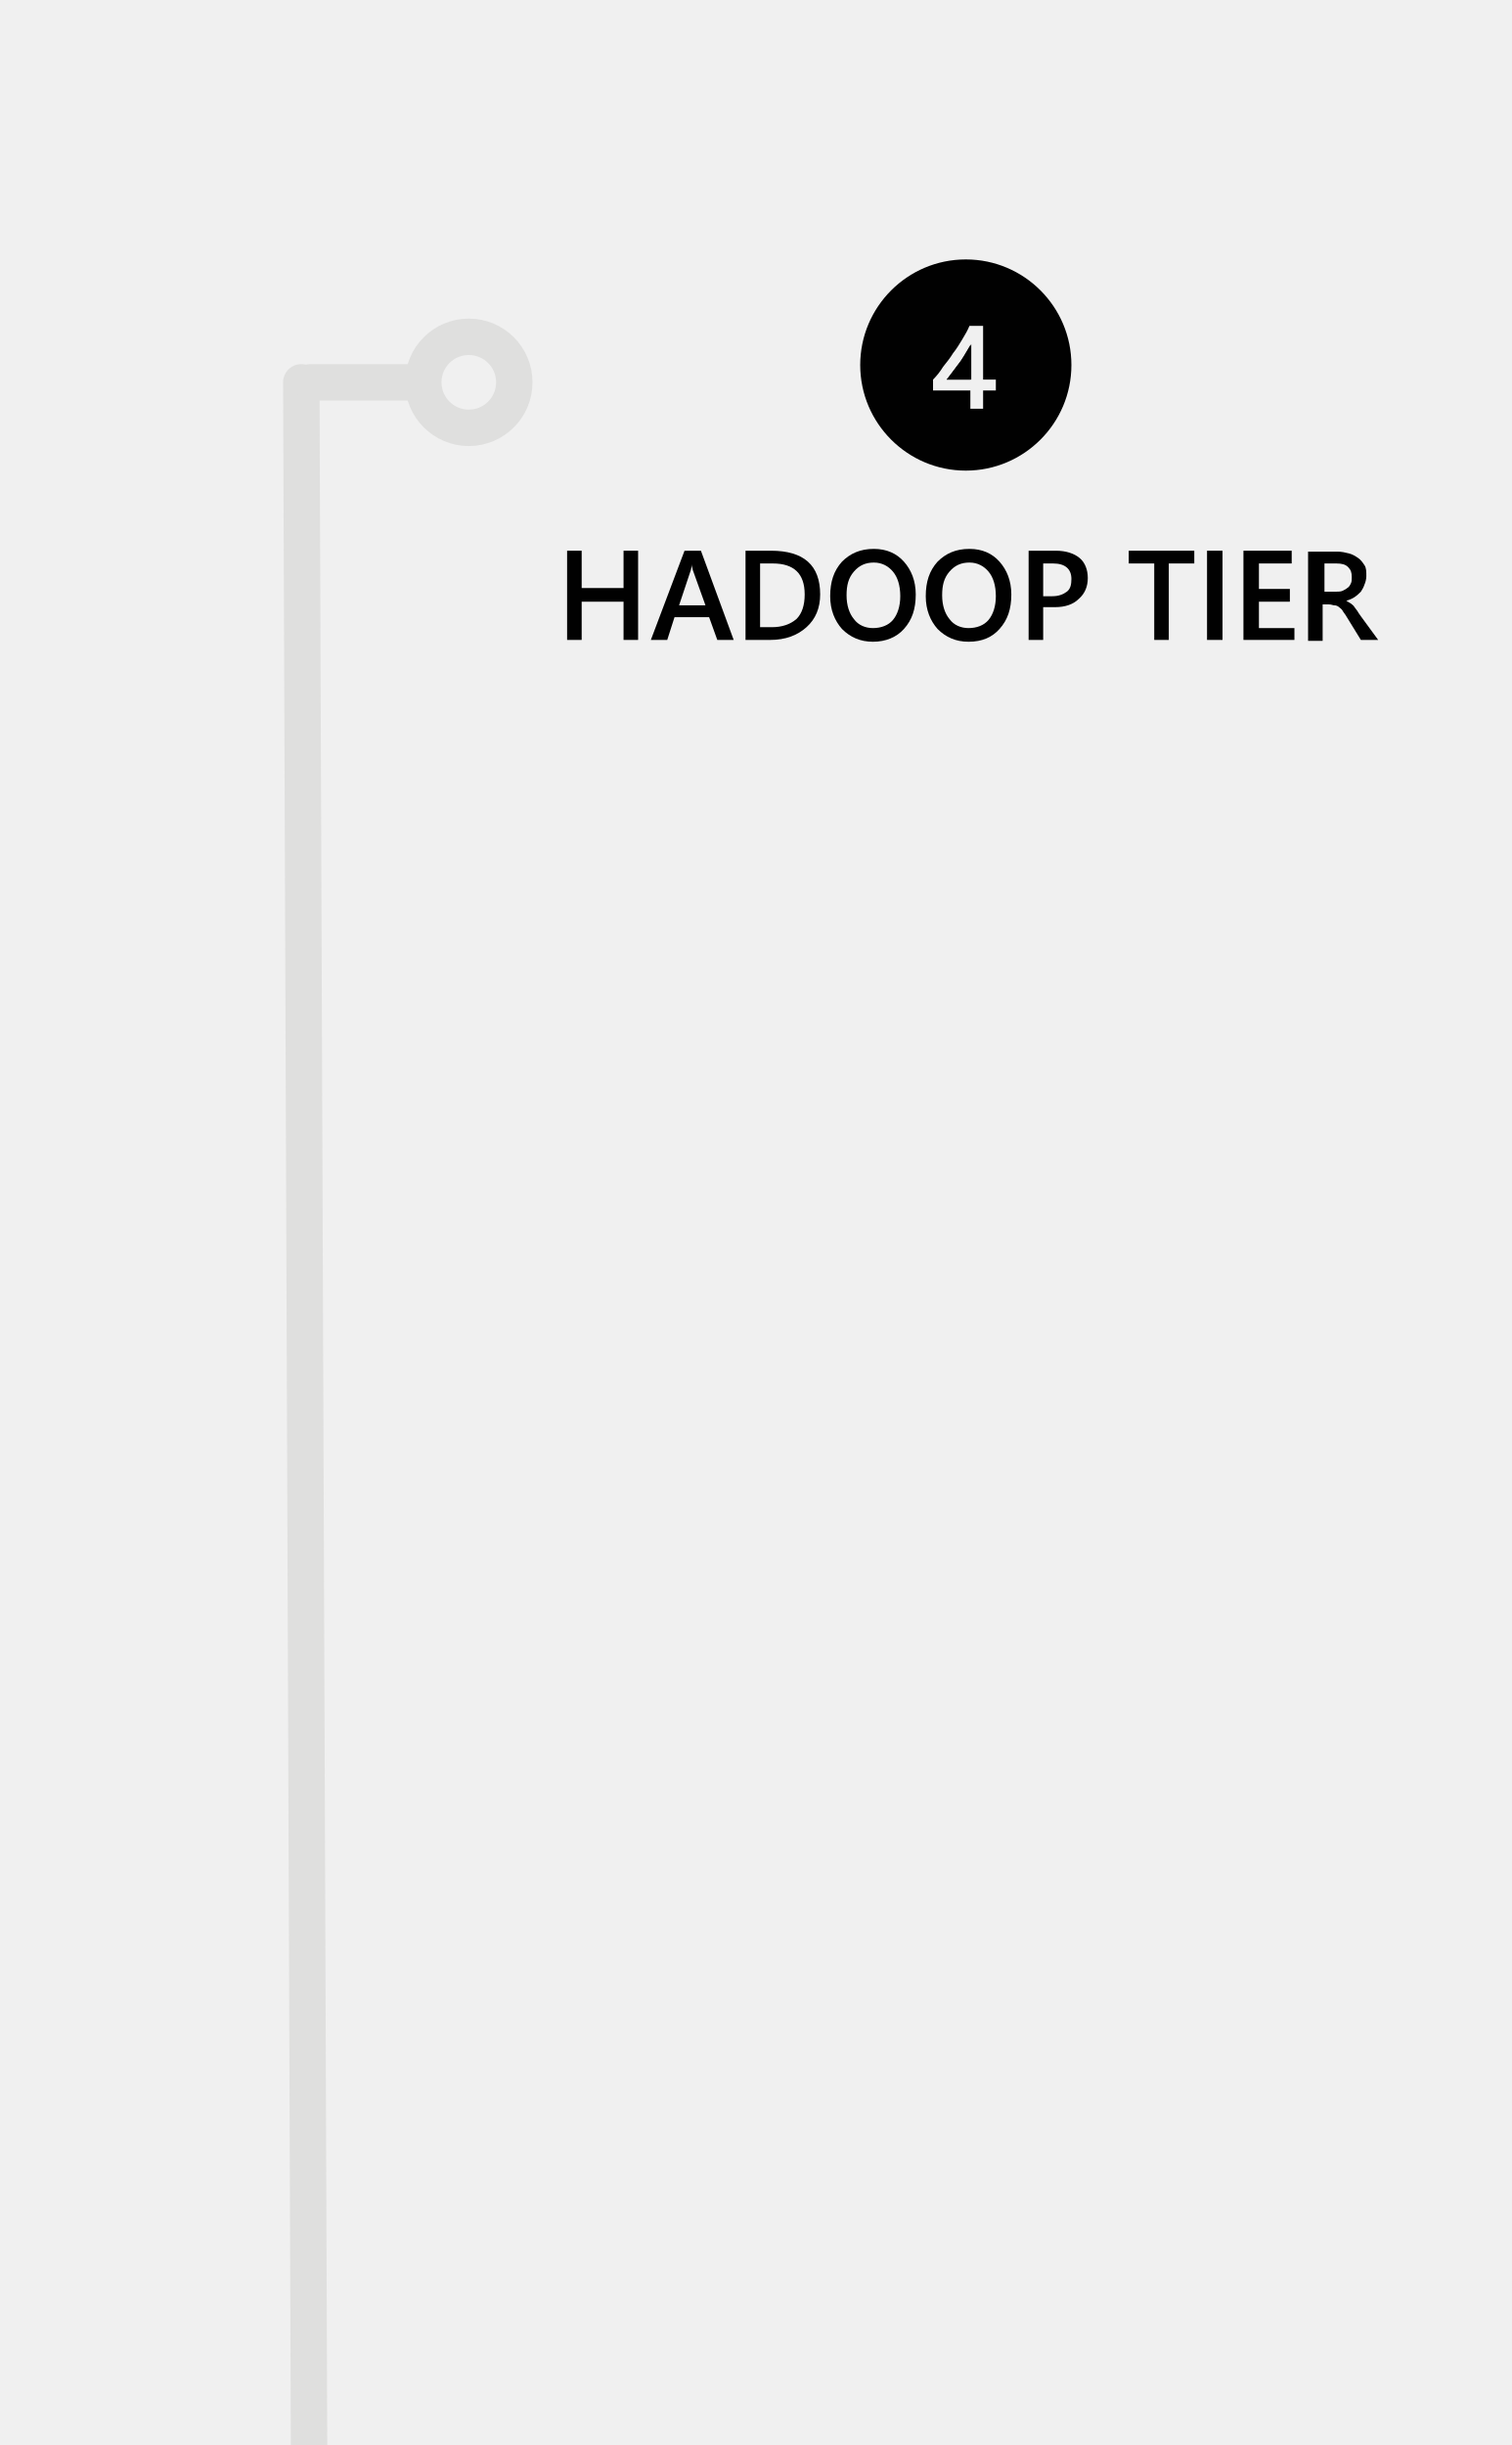
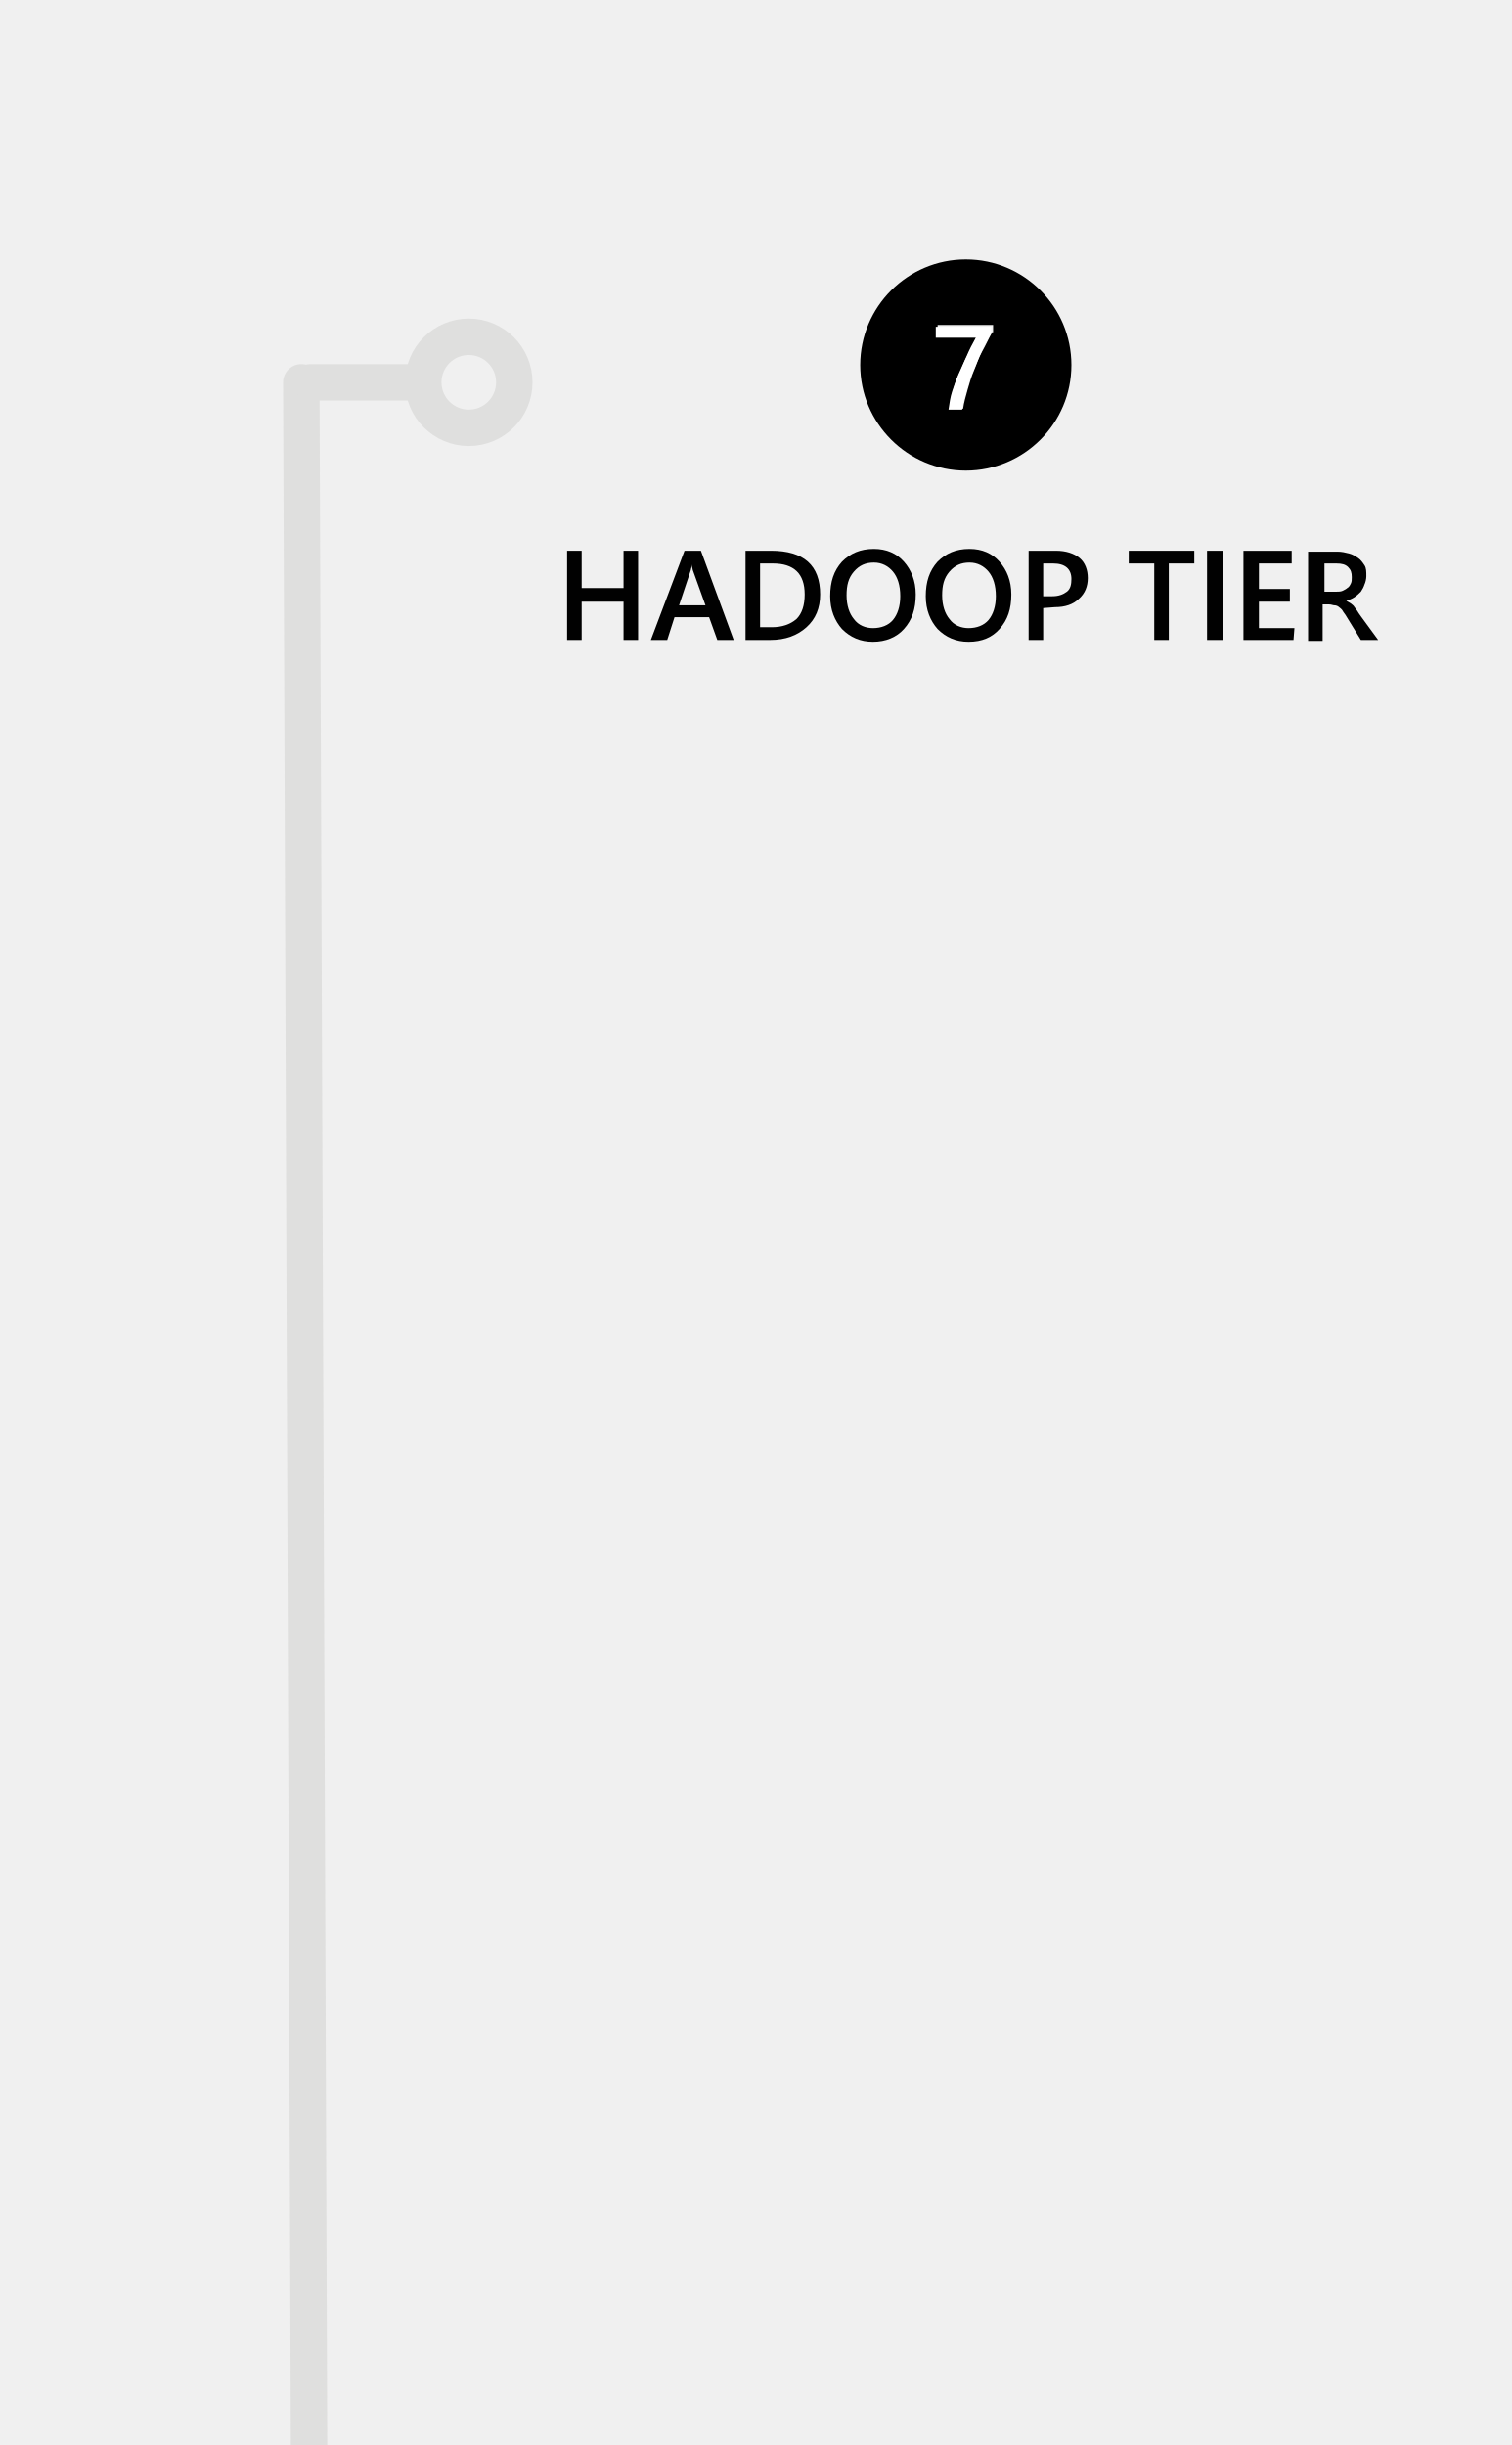
<svg xmlns="http://www.w3.org/2000/svg" version="1.1" id="Layer_1" x="0px" y="0px" width="166.1px" height="268.6px" viewBox="0 0 166.1 268.6" style="enable-background:new 0 0 166.1 268.6;" xml:space="preserve">
  <g>
    <path style="fill:#010101;" d="M70.1,70.3h-1.6v-4.2h-4.6v4.2h-1.6v-9.8h1.6v4.1h4.6v-4.1h1.6V70.3z" />
-     <path style="fill:#010101;" d="M80.6,70.3h-1.8l-0.9-2.5h-3.8l-0.8,2.5h-1.8l3.7-9.8h1.8L80.6,70.3z M77.5,66.5l-1.4-3.9   c0-0.1-0.1-0.3-0.1-0.6h0c0,0.3-0.1,0.5-0.1,0.6l-1.3,3.9H77.5z" />
-     <path style="fill:#010101;" d="M81.9,70.3v-9.8h2.8c3.6,0,5.4,1.6,5.4,4.8c0,1.5-0.5,2.7-1.5,3.6c-1,0.9-2.3,1.4-4,1.4H81.9z    M83.5,61.9v7h1.3c1.1,0,2-0.3,2.7-0.9c0.6-0.6,0.9-1.5,0.9-2.7c0-2.3-1.2-3.4-3.5-3.4H83.5z" />
-     <path style="fill:#010101;" d="M95.9,70.5c-1.4,0-2.5-0.5-3.4-1.4c-0.8-0.9-1.3-2.1-1.3-3.6c0-1.6,0.4-2.8,1.3-3.8   c0.9-0.9,2-1.4,3.5-1.4c1.4,0,2.5,0.5,3.3,1.4c0.8,0.9,1.3,2.1,1.3,3.6c0,1.6-0.4,2.8-1.3,3.8C98.5,70,97.3,70.5,95.9,70.5z    M96,61.8c-0.9,0-1.6,0.3-2.2,1c-0.6,0.7-0.8,1.5-0.8,2.6c0,1.1,0.3,2,0.8,2.6c0.5,0.7,1.3,1,2.1,1c0.9,0,1.7-0.3,2.2-0.9   c0.5-0.6,0.8-1.5,0.8-2.6c0-1.2-0.3-2.1-0.8-2.7S96.9,61.8,96,61.8z" />
-     <path style="fill:#010101;" d="M106.4,70.5c-1.4,0-2.5-0.5-3.4-1.4c-0.8-0.9-1.3-2.1-1.3-3.6c0-1.6,0.4-2.8,1.3-3.8   c0.9-0.9,2-1.4,3.5-1.4c1.4,0,2.5,0.5,3.3,1.4c0.8,0.9,1.3,2.1,1.3,3.6c0,1.6-0.4,2.8-1.3,3.8C109,70,107.9,70.5,106.4,70.5z    M106.5,61.8c-0.9,0-1.6,0.3-2.2,1c-0.6,0.7-0.8,1.5-0.8,2.6c0,1.1,0.3,2,0.8,2.6c0.5,0.7,1.3,1,2.1,1c0.9,0,1.7-0.3,2.2-0.9   c0.5-0.6,0.8-1.5,0.8-2.6c0-1.2-0.3-2.1-0.8-2.7S107.4,61.8,106.5,61.8z" />
-     <path style="fill:#010101;" d="M114.6,66.8v3.5h-1.6v-9.8h3c1.1,0,2,0.3,2.6,0.8s0.9,1.3,0.9,2.2c0,0.9-0.3,1.7-1,2.3   c-0.6,0.6-1.5,0.9-2.6,0.9H114.6z M114.6,61.9v3.6h1c0.7,0,1.2-0.2,1.6-0.5c0.4-0.3,0.5-0.8,0.5-1.4c0-1.1-0.7-1.7-2-1.7H114.6z" />
+     <path style="fill:#010101;" d="M80.6,70.3h-1.8l-0.9-2.5h-3.8l-0.8,2.5h-1.8l3.7-9.8H77L80.6,70.3z M77.5,66.5l-1.4-3.9   c0-0.1-0.1-0.3-0.1-0.6l0,0c0,0.3-0.1,0.5-0.1,0.6l-1.3,3.9H77.5z" />
+     <path style="fill:#010101;" d="M81.9,70.3v-9.8h2.8c3.6,0,5.4,1.6,5.4,4.8c0,1.5-0.5,2.7-1.5,3.6s-2.3,1.4-4,1.4H81.9z M83.5,61.9   v7h1.3c1.1,0,2-0.3,2.7-0.9c0.6-0.6,0.9-1.5,0.9-2.7c0-2.3-1.2-3.4-3.5-3.4H83.5z" />
+     <path style="fill:#010101;" d="M95.9,70.5c-1.4,0-2.5-0.5-3.4-1.4c-0.8-0.9-1.3-2.1-1.3-3.6c0-1.6,0.4-2.8,1.3-3.8   c0.9-0.9,2-1.4,3.5-1.4c1.4,0,2.5,0.5,3.3,1.4s1.3,2.1,1.3,3.6c0,1.6-0.4,2.8-1.3,3.8C98.5,70,97.3,70.5,95.9,70.5z M96,61.8   c-0.9,0-1.6,0.3-2.2,1S93,64.3,93,65.4s0.3,2,0.8,2.6c0.5,0.7,1.3,1,2.1,1c0.9,0,1.7-0.3,2.2-0.9s0.8-1.5,0.8-2.6   c0-1.2-0.3-2.1-0.8-2.7S96.9,61.8,96,61.8z" />
+     <path style="fill:#010101;" d="M106.4,70.5c-1.4,0-2.5-0.5-3.4-1.4c-0.8-0.9-1.3-2.1-1.3-3.6c0-1.6,0.4-2.8,1.3-3.8   c0.9-0.9,2-1.4,3.5-1.4c1.4,0,2.5,0.5,3.3,1.4s1.3,2.1,1.3,3.6c0,1.6-0.4,2.8-1.3,3.8C109,70,107.9,70.5,106.4,70.5z M106.5,61.8   c-0.9,0-1.6,0.3-2.2,1s-0.8,1.5-0.8,2.6s0.3,2,0.8,2.6c0.5,0.7,1.3,1,2.1,1c0.9,0,1.7-0.3,2.2-0.9s0.8-1.5,0.8-2.6   c0-1.2-0.3-2.1-0.8-2.7S107.4,61.8,106.5,61.8z" />
+     <path style="fill:#010101;" d="M114.6,66.8v3.5H113v-9.8h3c1.1,0,2,0.3,2.6,0.8s0.9,1.3,0.9,2.2c0,0.9-0.3,1.7-1,2.3   c-0.6,0.6-1.5,0.9-2.6,0.9L114.6,66.8L114.6,66.8z M114.6,61.9v3.6h1c0.7,0,1.2-0.2,1.6-0.5s0.5-0.8,0.5-1.4c0-1.1-0.7-1.7-2-1.7   C115.7,61.9,114.6,61.9,114.6,61.9z" />
    <path style="fill:#010101;" d="M131.2,61.9h-2.8v8.4h-1.6v-8.4H124v-1.4h7.2V61.9z" />
    <path style="fill:#010101;" d="M134.3,70.3h-1.7v-9.8h1.7V70.3z" />
-     <path style="fill:#010101;" d="M142.1,70.3h-5.5v-9.8h5.3v1.4h-3.6v2.8h3.4v1.4h-3.4v2.9h3.9V70.3z" />
-     <path style="fill:#010101;" d="M151.4,70.3h-1.9l-1.6-2.6c-0.1-0.2-0.3-0.4-0.4-0.6c-0.1-0.2-0.3-0.3-0.4-0.4   c-0.1-0.1-0.3-0.2-0.5-0.2s-0.3-0.1-0.6-0.1h-0.7v4h-1.6v-9.8h3.2c0.5,0,0.9,0.1,1.3,0.2c0.4,0.1,0.7,0.3,1,0.5   c0.3,0.2,0.5,0.5,0.7,0.8c0.2,0.3,0.2,0.7,0.2,1.2c0,0.3-0.1,0.7-0.2,0.9c-0.1,0.3-0.2,0.5-0.4,0.8c-0.2,0.2-0.4,0.4-0.7,0.6   c-0.3,0.2-0.6,0.3-0.9,0.4v0c0.2,0.1,0.3,0.2,0.5,0.3c0.1,0.1,0.3,0.2,0.4,0.4c0.1,0.1,0.2,0.3,0.3,0.4c0.1,0.2,0.2,0.3,0.4,0.6   L151.4,70.3z M145.5,61.9V65h1.3c0.2,0,0.5,0,0.7-0.1s0.4-0.2,0.5-0.3c0.2-0.1,0.3-0.3,0.4-0.5c0.1-0.2,0.1-0.4,0.1-0.7   c0-0.5-0.1-0.8-0.4-1.1s-0.7-0.4-1.3-0.4H145.5z" />
-   </g>
-   <g>
-     <path style="fill:#010101;" d="M106.1,28.5c-6.4,0-11.6,5.2-11.6,11.6s5.2,11.6,11.6,11.6c6.4,0,11.6-5.2,11.6-11.6   S112.5,28.5,106.1,28.5z M109.4,42.9h-1.4v2h-1.4v-2h-4.1v-1.2c0.4-0.4,0.8-0.9,1.1-1.4c0.4-0.5,0.8-1,1.1-1.5c0.4-0.5,0.7-1,1-1.5   s0.6-1,0.8-1.5h1.5v5.9h1.4V42.9z" />
-     <path style="fill:#010101;" d="M104,41.7h2.6v-3.8c-0.5,0.8-0.9,1.6-1.4,2.2C104.8,40.6,104.4,41.2,104,41.7z" />
-     <path d="M106.7,41.7H104c0.4-0.5,0.8-1,1.3-1.7c0.5-0.6,0.9-1.3,1.4-2.2V41.7z" />
+     <path style="fill:#010101;" d="M142.1,70.3h-5.5v-9.8h5.3v1.4h-3.6v2.8h3.4v1.4h-3.4V69h3.9L142.1,70.3L142.1,70.3z" />
+     <path style="fill:#010101;" d="M151.4,70.3h-1.9l-1.6-2.6c-0.1-0.2-0.3-0.4-0.4-0.6c-0.1-0.2-0.3-0.3-0.4-0.4   c-0.1-0.1-0.3-0.2-0.5-0.2s-0.3-0.1-0.6-0.1h-0.7v4h-1.6v-9.8h3.2c0.5,0,0.9,0.1,1.3,0.2c0.4,0.1,0.7,0.3,1,0.5s0.5,0.5,0.7,0.8   s0.2,0.7,0.2,1.2c0,0.3-0.1,0.7-0.2,0.9c-0.1,0.3-0.2,0.5-0.4,0.8c-0.2,0.2-0.4,0.4-0.7,0.6s-0.6,0.3-0.9,0.4l0,0   c0.2,0.1,0.3,0.2,0.5,0.3c0.1,0.1,0.3,0.2,0.4,0.4c0.1,0.1,0.2,0.3,0.3,0.4c0.1,0.2,0.2,0.3,0.4,0.6L151.4,70.3z M145.5,61.9V65   h1.3c0.2,0,0.5,0,0.7-0.1s0.4-0.2,0.5-0.3c0.2-0.1,0.3-0.3,0.4-0.5c0.1-0.2,0.1-0.4,0.1-0.7c0-0.5-0.1-0.8-0.4-1.1   s-0.7-0.4-1.3-0.4C146.8,61.9,145.5,61.9,145.5,61.9z" />
  </g>
  <g>
    <line style="fill:none;stroke:#DFDFDE;stroke-width:4;stroke-linecap:round;stroke-linejoin:round;stroke-miterlimit:10;" x1="34.1" y1="308.2" x2="33.1" y2="42" />
  </g>
  <g>
    <line style="fill:none;stroke:#DFDFDE;stroke-width:4;stroke-linecap:round;stroke-linejoin:round;stroke-miterlimit:10;" x1="34.1" y1="42" x2="46" y2="42" />
    <circle style="fill:none;stroke:#DFDFDE;stroke-width:4;stroke-linecap:round;stroke-linejoin:round;stroke-miterlimit:10;" cx="51.5" cy="42" r="5" />
  </g>
+   <g>
+     <path d="M106.1,28.5c-6.4,0-11.6,5.2-11.6,11.6s5.2,11.6,11.6,11.6c6.4,0,11.6-5.2,11.6-11.6S112.5,28.5,106.1,28.5z M109,36.5   c-0.4,0.7-0.7,1.4-1.1,2.1s-0.6,1.4-0.9,2.1c-0.3,0.7-0.5,1.4-0.7,2.1s-0.4,1.4-0.5,2.1h-1.5c0.1-0.7,0.2-1.3,0.4-2   s0.4-1.3,0.7-1.9s0.5-1.3,0.9-2c0.3-0.7,0.7-1.3,1-2h-4.3v-1.3h6.1V36.5z" />
+     <path style="fill:#FFFFFF;" d="M102.9,37.1h4.3c-0.4,0.7-0.7,1.3-1,2c-0.3,0.7-0.6,1.3-0.9,2s-0.5,1.3-0.7,1.9s-0.3,1.3-0.4,2h1.5   c0.1-0.7,0.3-1.4,0.5-2.1s0.4-1.4,0.7-2.1c0.3-0.7,0.6-1.4,0.9-2.1s0.7-1.4,1.1-2.1v-0.7h-6.1V37.1z" />
+   </g>
</svg>
